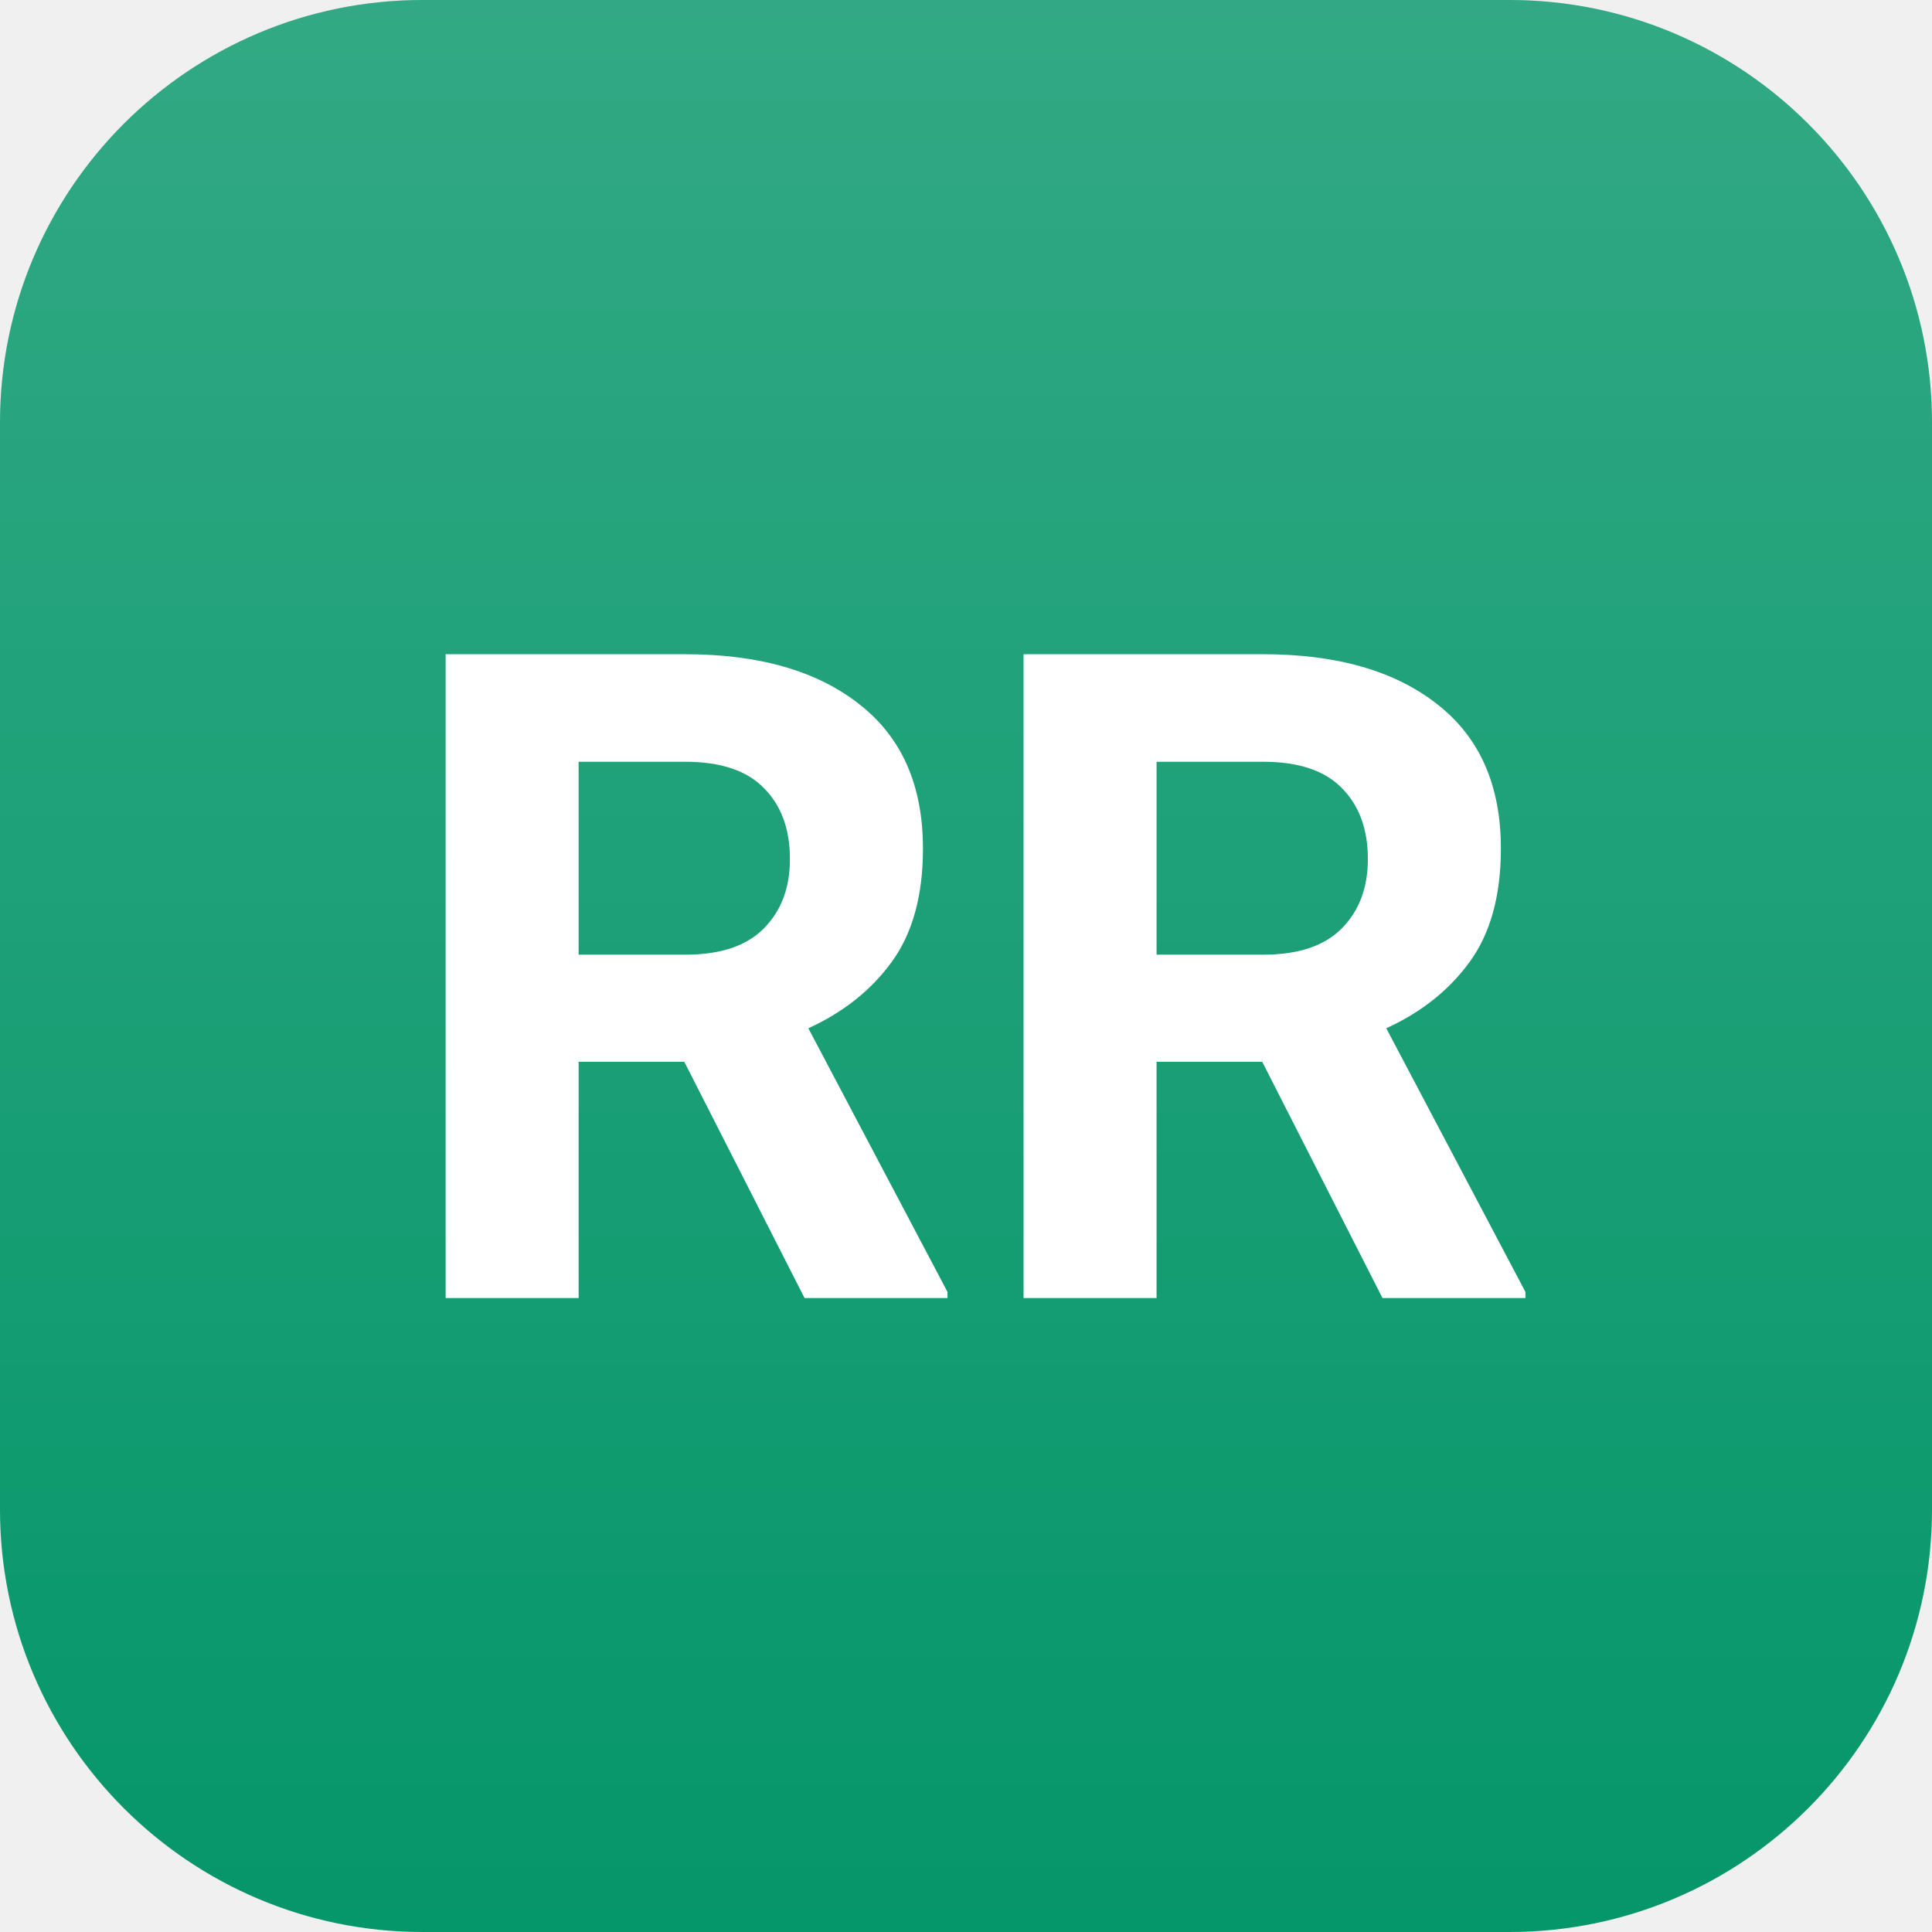
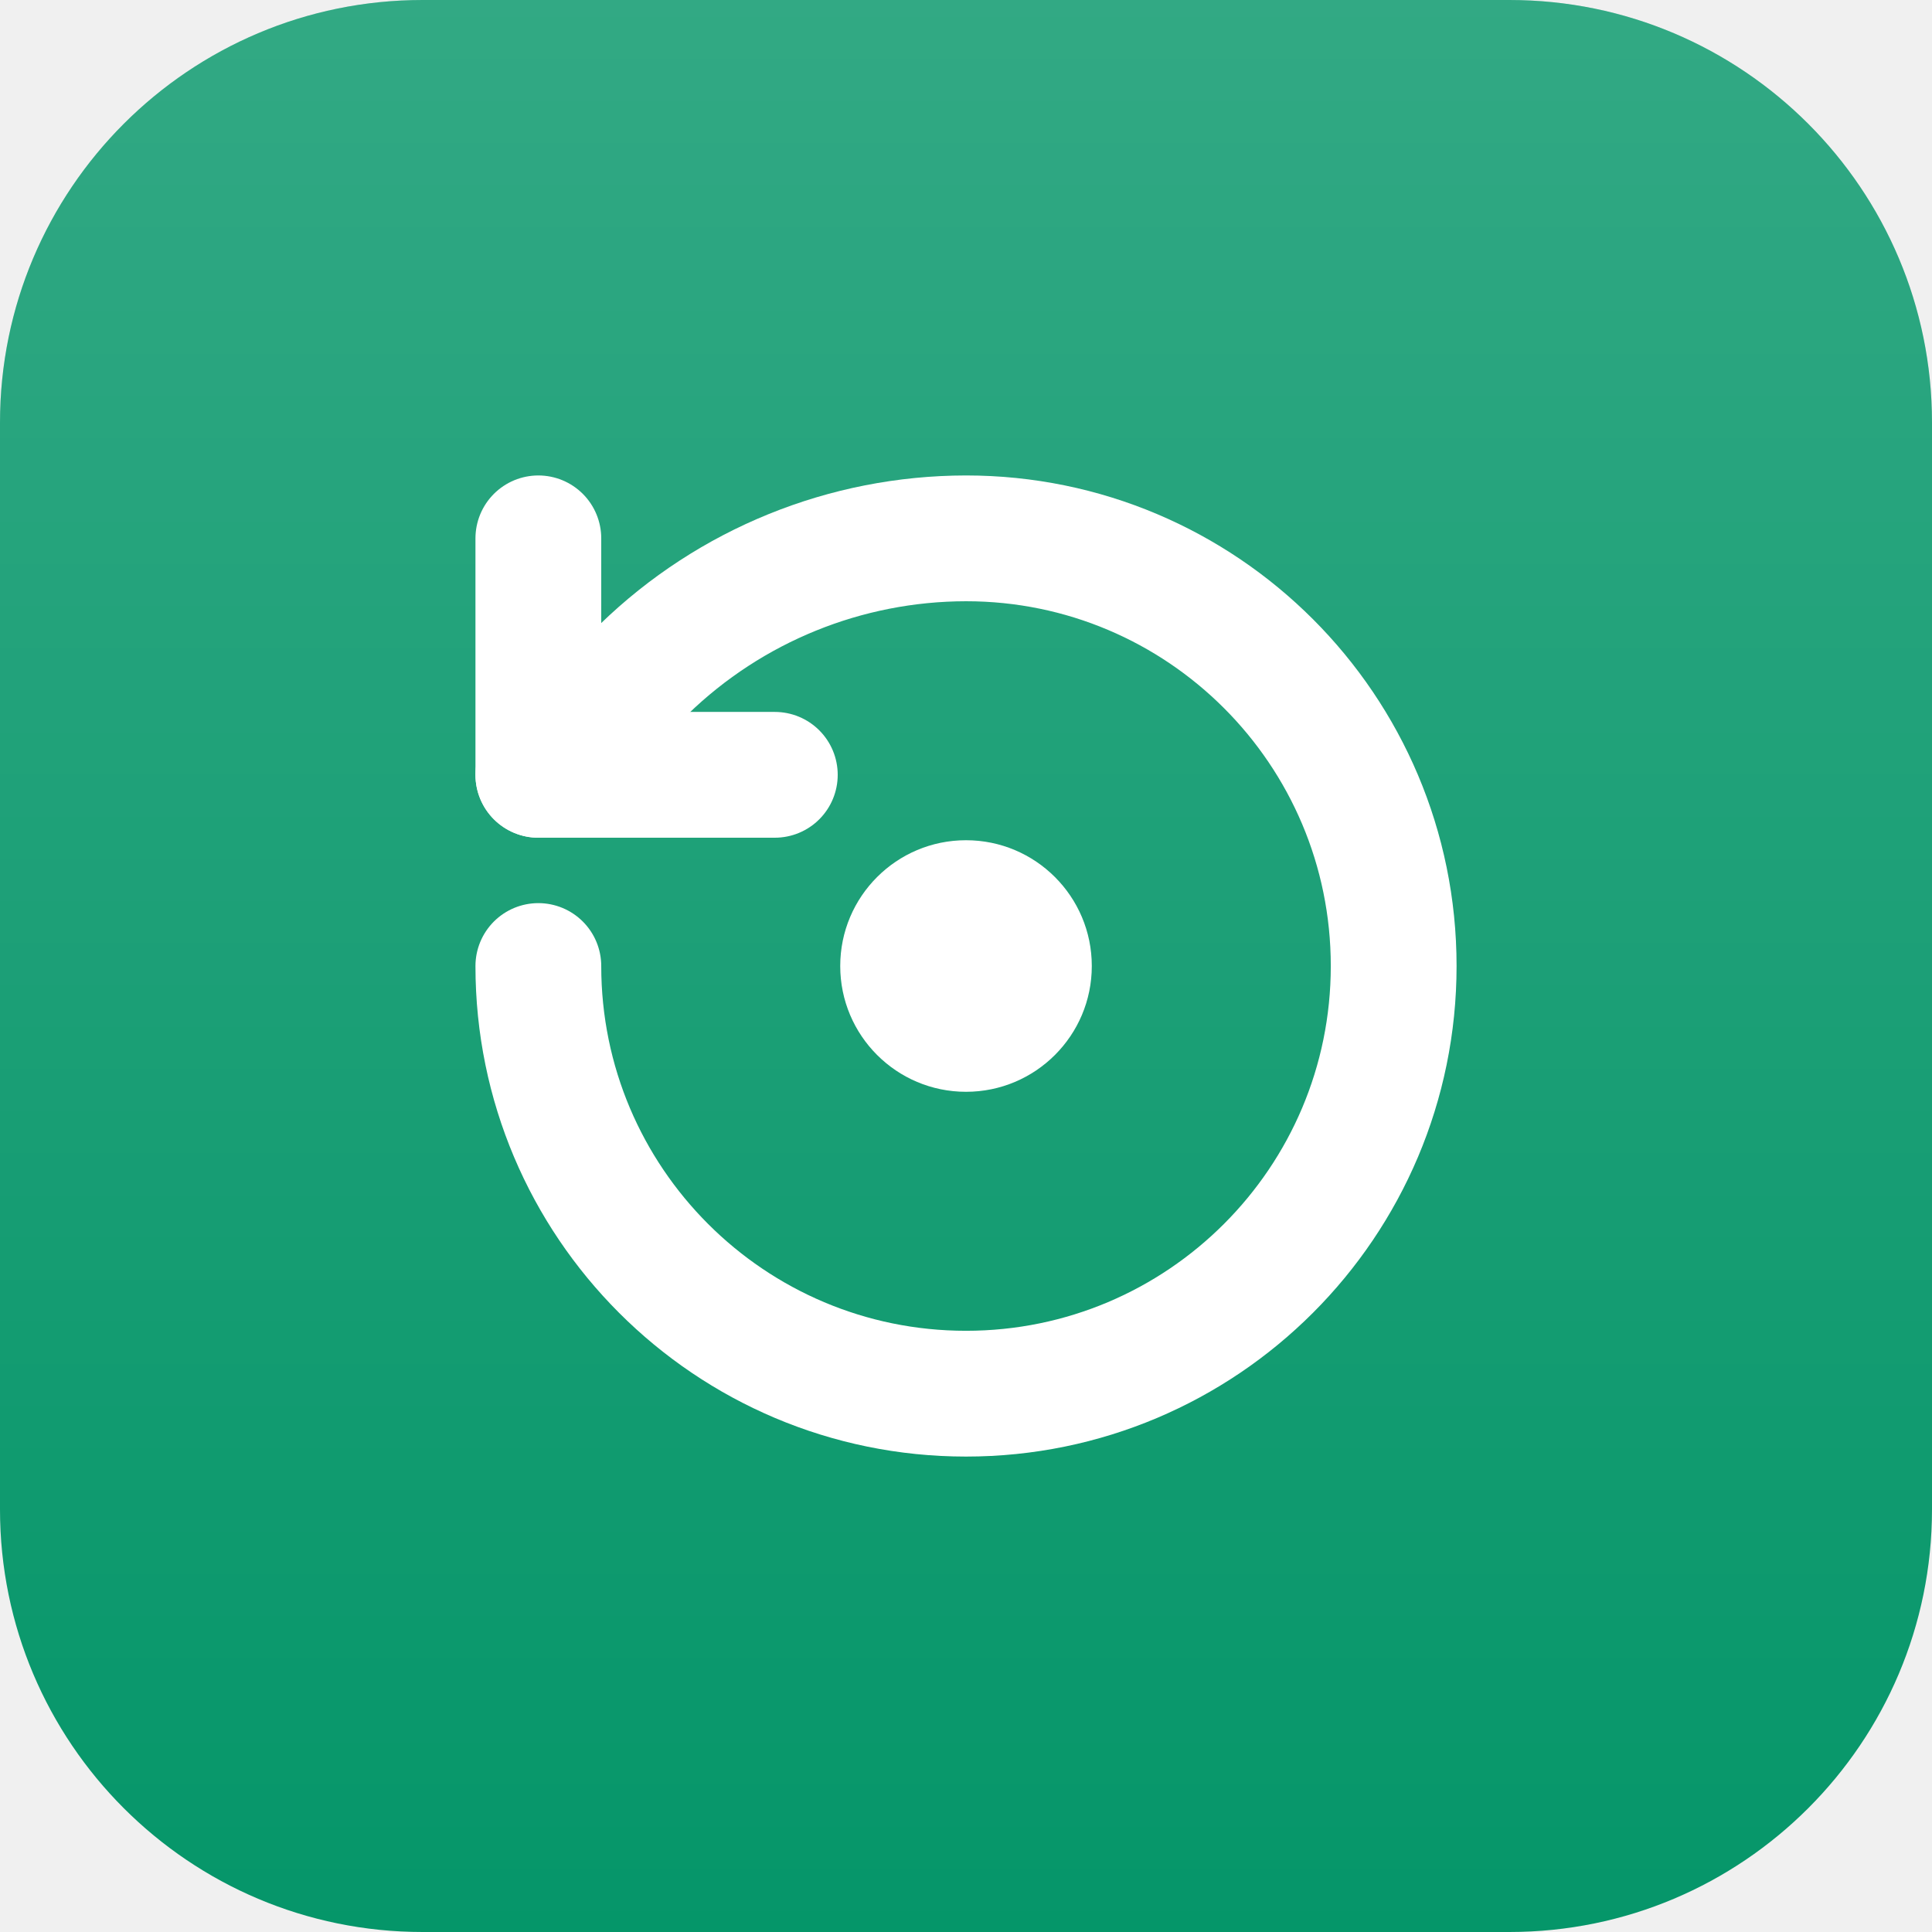
<svg xmlns="http://www.w3.org/2000/svg" width="64" height="64" viewBox="0 0 64 64" fill="none">
  <rect width="64" height="64" rx="14" fill="#059669" />
  <rect width="64" height="64" rx="14" fill="url(#g)" fill-opacity="0.18" />
-   <text x="32" y="43" font-family="ui-sans-serif, system-ui, -apple-system, Segoe UI, Roboto, sans-serif" font-size="30" font-weight="700" fill="#ffffff" text-anchor="middle">RR</text>
+   <g transform="translate(12 12) scale(1.6667)" stroke="#ffffff" stroke-width="2.5" stroke-linecap="round" stroke-linejoin="round" fill="none">
+     <path d="M3.5 12a8.5 8.5 0 1 0 8.5-8.5 9.2 9.2 0 0 0-6.4 2.6L3.5 8.2" />
+     <path d="M3.5 3.5v4.7h4.7" />
+     <circle cx="12" cy="12" r="2.5" fill="#ffffff" stroke="none" />
+   </g>
  <defs>
    <linearGradient id="g" x1="0" y1="0" x2="0" y2="64" gradientUnits="userSpaceOnUse">
      <stop stop-color="#ffffff" />
      <stop offset="1" stop-color="#ffffff" stop-opacity="0" />
    </linearGradient>
  </defs>
</svg>
